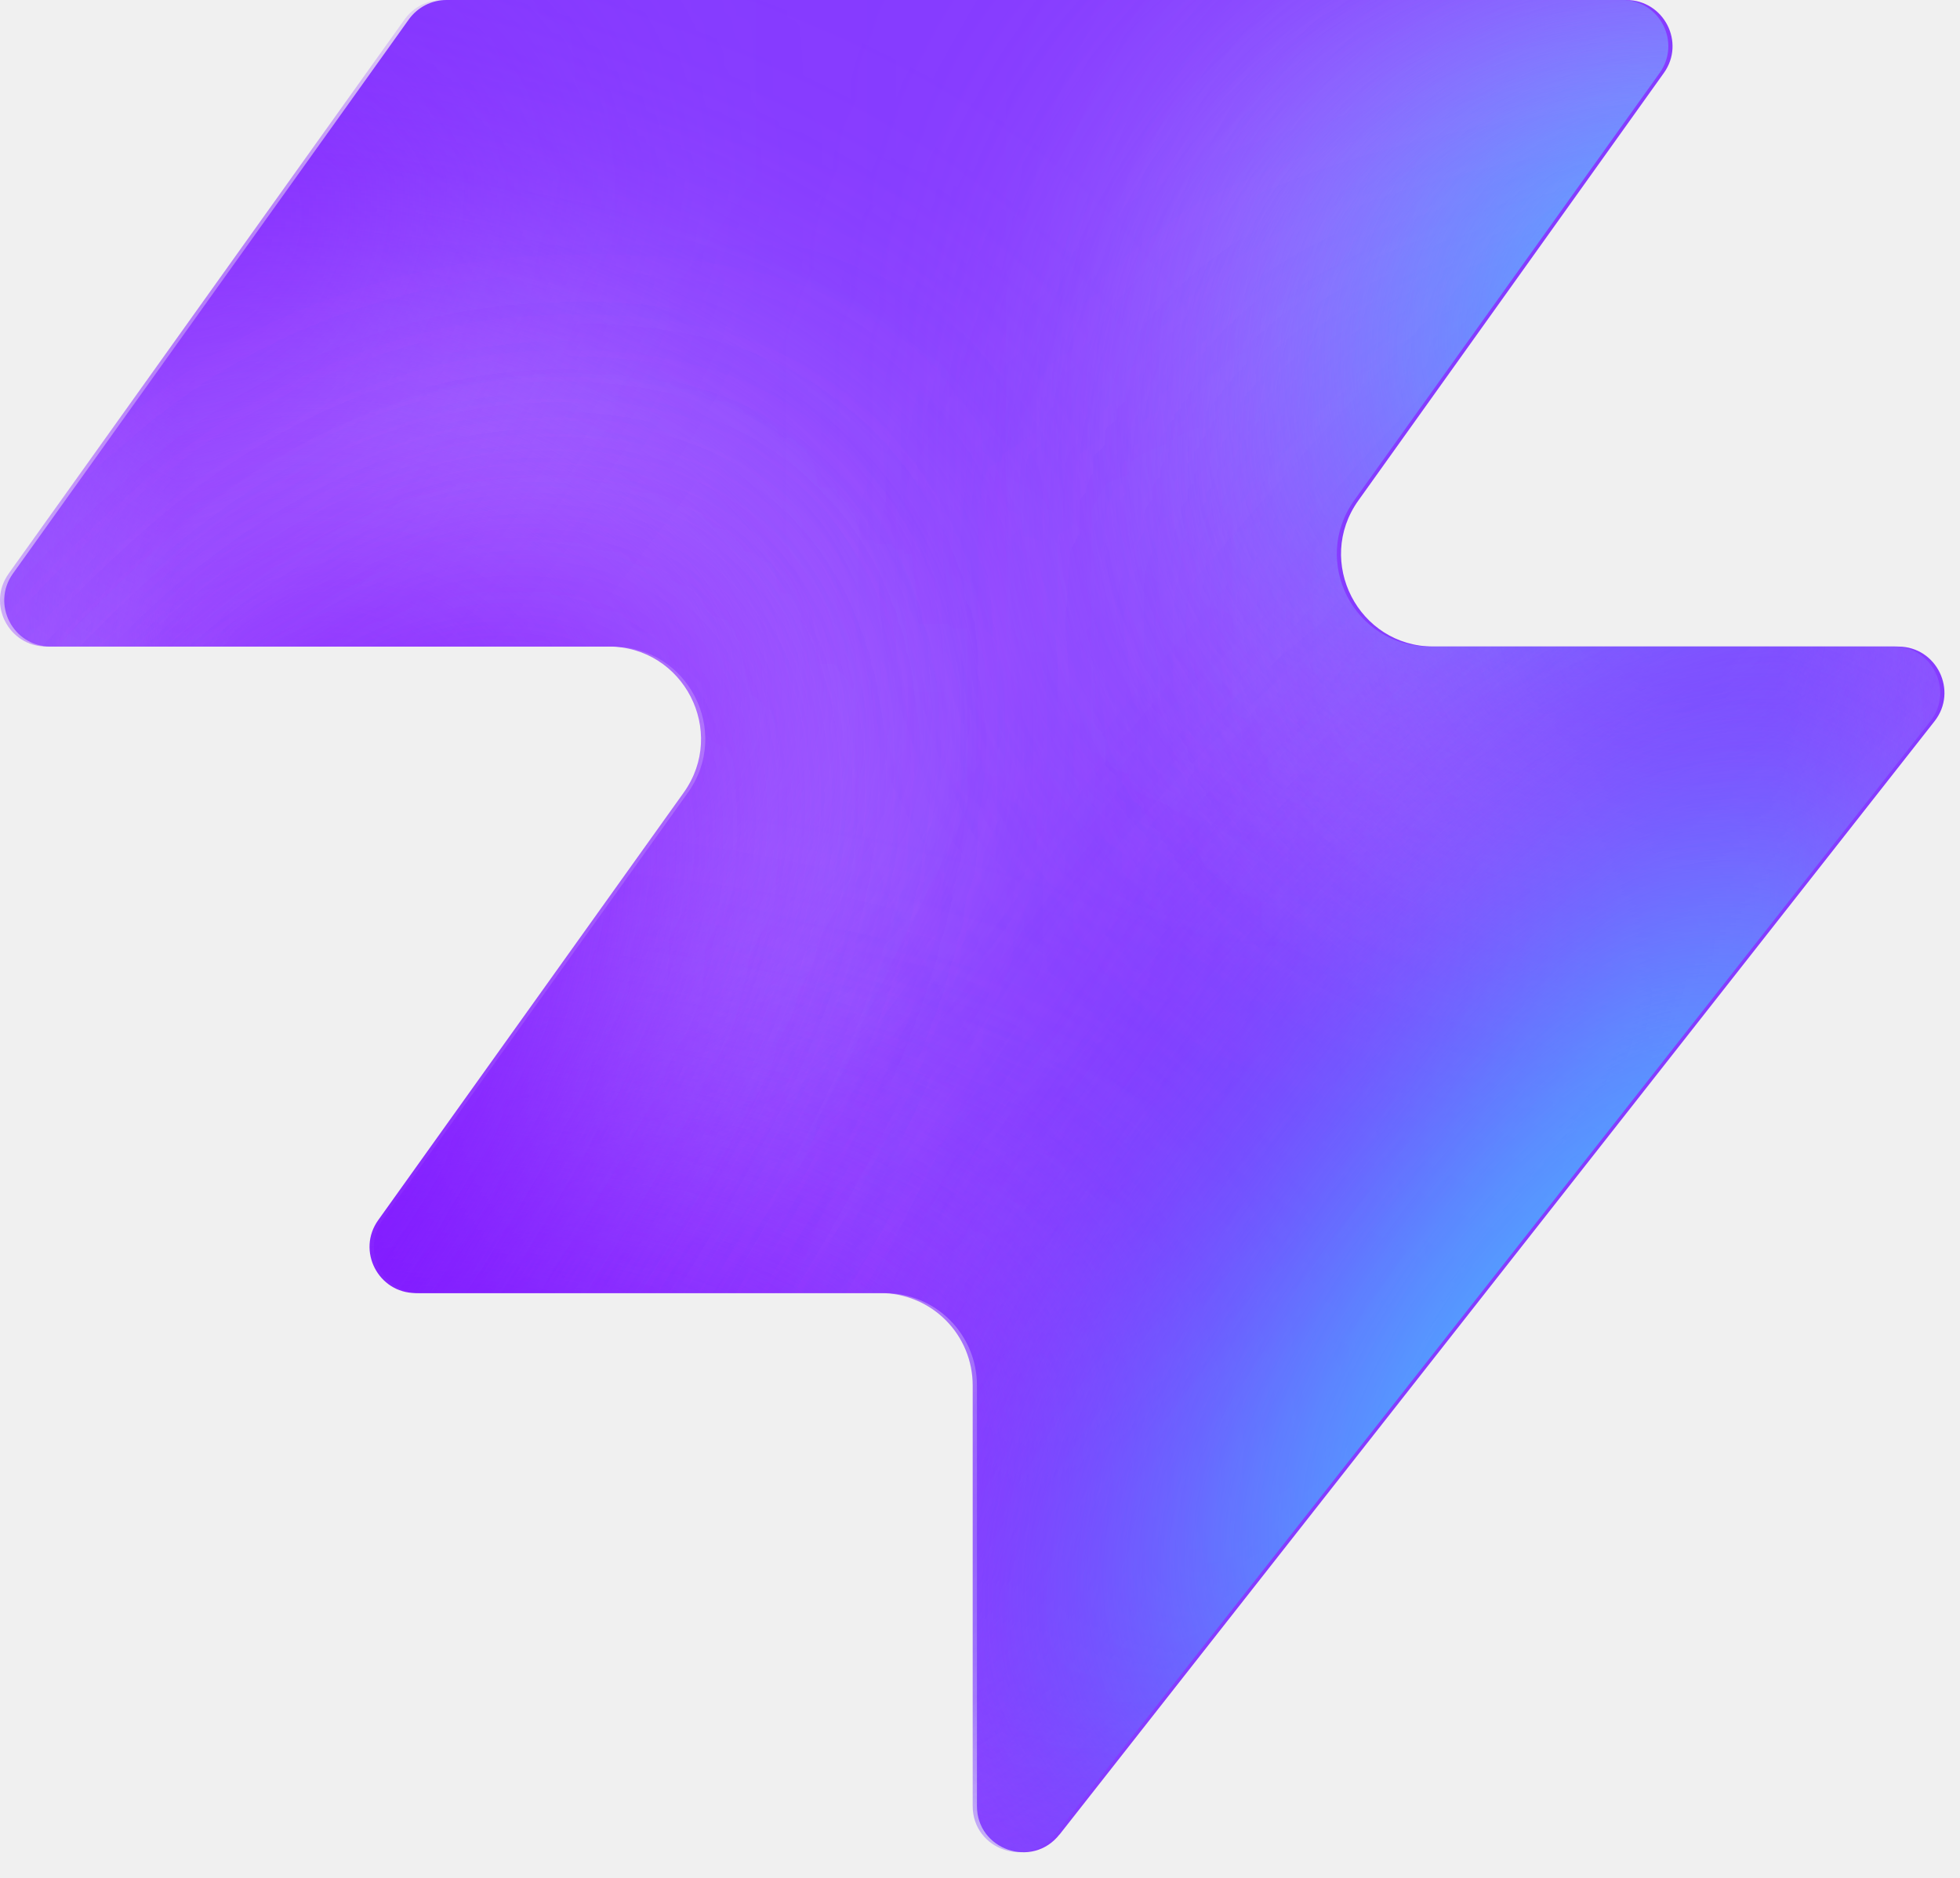
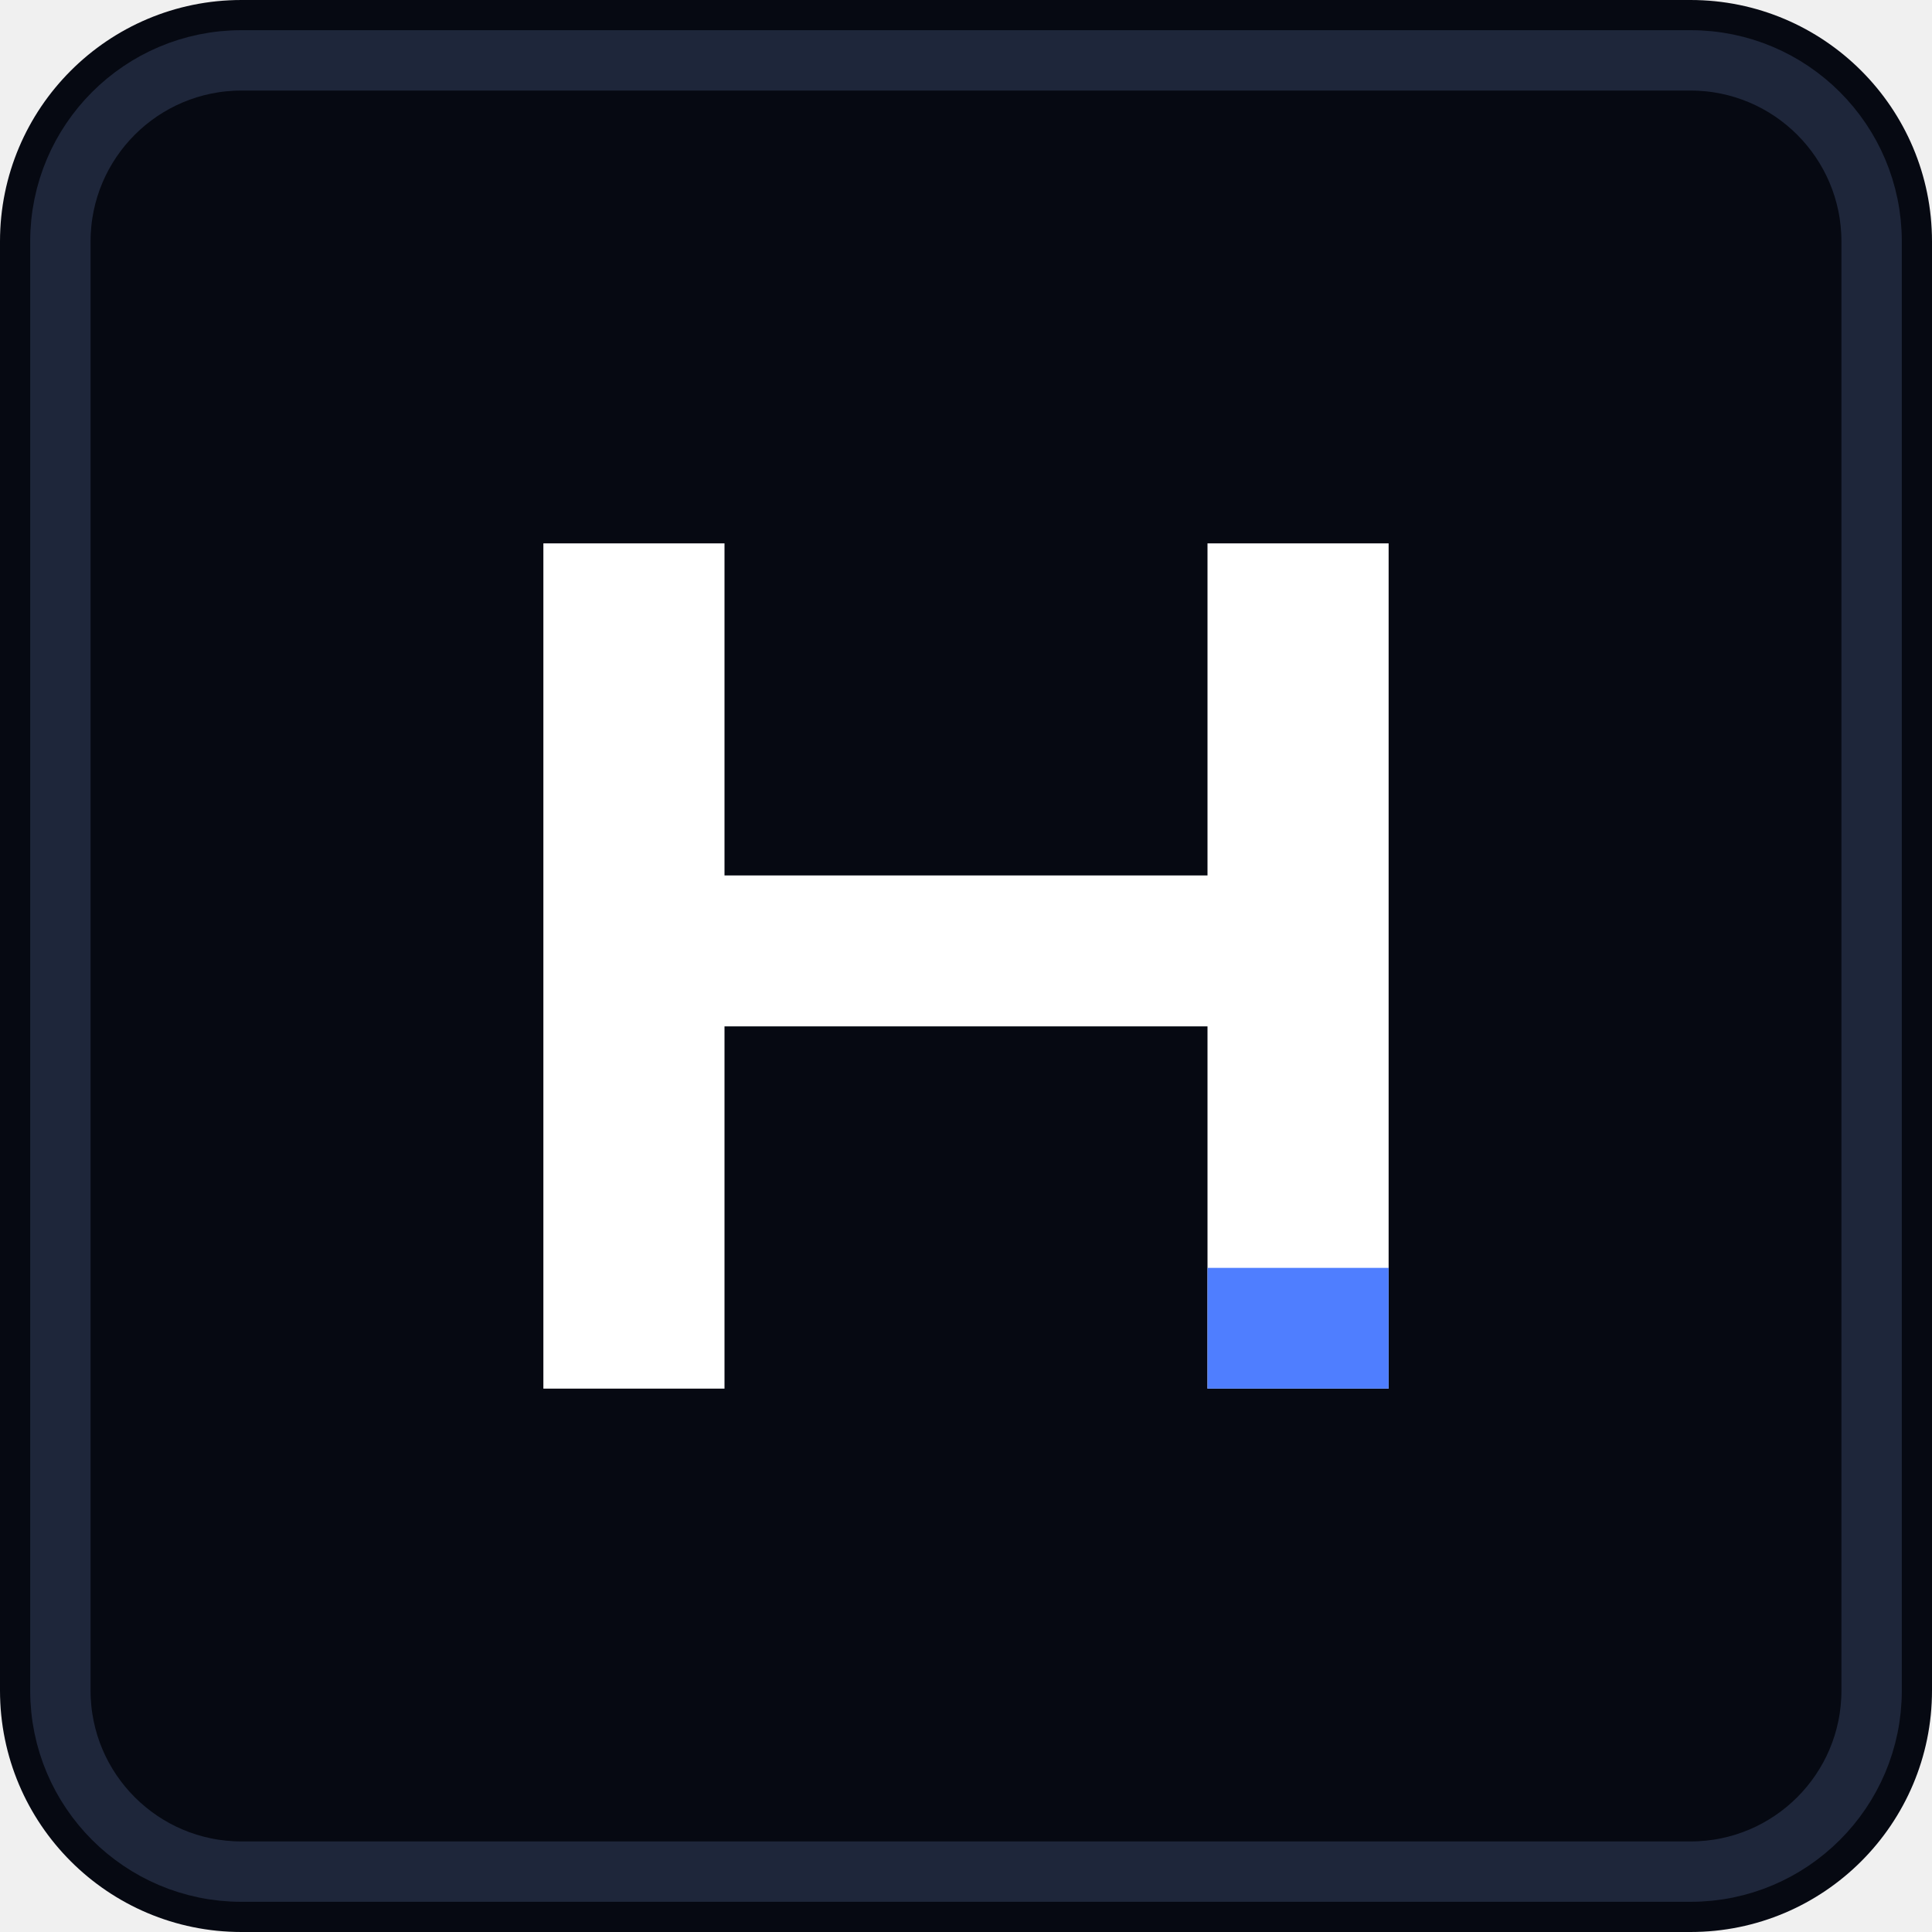
- <svg xmlns="http://www.w3.org/2000/svg" width="48" height="46" fill="none" viewBox="0 0 48 46">
-   <path fill="#863bff" d="M25.946 44.938c-.664.845-2.021.375-2.021-.698V33.937a2.26 2.26 0 0 0-2.262-2.262H10.287c-.92 0-1.456-1.04-.92-1.788l7.48-10.471c1.07-1.497 0-3.578-1.842-3.578H1.237c-.92 0-1.456-1.04-.92-1.788L10.013.474c.214-.297.556-.474.92-.474h28.894c.92 0 1.456 1.04.92 1.788l-7.48 10.471c-1.07 1.498 0 3.579 1.842 3.579h11.377c.943 0 1.473 1.088.89 1.83L25.947 44.94z" style="fill:#863bff;fill:color(display-p3 .525 .23 1);fill-opacity:1" />
-   <mask id="a" width="48" height="46" x="0" y="0" maskUnits="userSpaceOnUse" style="mask-type:alpha">
-     <path fill="#000" d="M25.842 44.938c-.664.844-2.021.375-2.021-.698V33.937a2.26 2.26 0 0 0-2.262-2.262H10.183c-.92 0-1.456-1.04-.92-1.788l7.48-10.471c1.07-1.498 0-3.579-1.842-3.579H1.133c-.92 0-1.456-1.04-.92-1.787L9.91.473c.214-.297.556-.474.92-.474h28.894c.92 0 1.456 1.04.92 1.788l-7.48 10.471c-1.07 1.498 0 3.578 1.842 3.578h11.377c.943 0 1.473 1.088.89 1.832L25.843 44.94z" style="fill:#000;fill-opacity:1" />
-   </mask>
-   <g mask="url(#a)">
-     <g filter="url(#b)">
-       <ellipse cx="5.508" cy="14.704" fill="#ede6ff" rx="5.508" ry="14.704" style="fill:#ede6ff;fill:color(display-p3 .927 .903 1);fill-opacity:1" transform="matrix(.00324 1 1 -.00324 -4.47 31.516)" />
-     </g>
-     <g filter="url(#c)">
-       <ellipse cx="10.399" cy="29.851" fill="#ede6ff" rx="10.399" ry="29.851" style="fill:#ede6ff;fill:color(display-p3 .927 .903 1);fill-opacity:1" transform="matrix(.00324 1 1 -.00324 -39.328 7.883)" />
-     </g>
-     <g filter="url(#d)">
-       <ellipse cx="5.508" cy="30.487" fill="#7e14ff" rx="5.508" ry="30.487" style="fill:#7e14ff;fill:color(display-p3 .492 .077 1);fill-opacity:1" transform="rotate(89.814 -25.913 -14.639)scale(1 -1)" />
-     </g>
-     <g filter="url(#e)">
-       <ellipse cx="5.508" cy="30.599" fill="#7e14ff" rx="5.508" ry="30.599" style="fill:#7e14ff;fill:color(display-p3 .492 .077 1);fill-opacity:1" transform="rotate(89.814 -32.644 -3.334)scale(1 -1)" />
-     </g>
-     <g filter="url(#f)">
-       <ellipse cx="5.508" cy="30.599" fill="#7e14ff" rx="5.508" ry="30.599" style="fill:#7e14ff;fill:color(display-p3 .492 .077 1);fill-opacity:1" transform="matrix(.00324 1 1 -.00324 -34.34 30.47)" />
-     </g>
-     <g filter="url(#g)">
-       <ellipse cx="14.072" cy="22.078" fill="#ede6ff" rx="14.072" ry="22.078" style="fill:#ede6ff;fill:color(display-p3 .927 .903 1);fill-opacity:1" transform="rotate(93.35 24.506 48.493)scale(-1 1)" />
-     </g>
-     <g filter="url(#h)">
-       <ellipse cx="3.47" cy="21.501" fill="#7e14ff" rx="3.47" ry="21.501" style="fill:#7e14ff;fill:color(display-p3 .492 .077 1);fill-opacity:1" transform="rotate(89.009 28.708 47.59)scale(-1 1)" />
-     </g>
-     <g filter="url(#i)">
-       <ellipse cx="3.47" cy="21.501" fill="#7e14ff" rx="3.47" ry="21.501" style="fill:#7e14ff;fill:color(display-p3 .492 .077 1);fill-opacity:1" transform="rotate(89.009 28.708 47.59)scale(-1 1)" />
-     </g>
-     <g filter="url(#j)">
-       <ellipse cx=".387" cy="8.972" fill="#7e14ff" rx="4.407" ry="29.108" style="fill:#7e14ff;fill:color(display-p3 .492 .077 1);fill-opacity:1" transform="rotate(39.51 .387 8.972)" />
-     </g>
-     <g filter="url(#k)">
-       <ellipse cx="47.523" cy="-6.092" fill="#7e14ff" rx="4.407" ry="29.108" style="fill:#7e14ff;fill:color(display-p3 .492 .077 1);fill-opacity:1" transform="rotate(37.892 47.523 -6.092)" />
-     </g>
-     <g filter="url(#l)">
-       <ellipse cx="41.412" cy="6.333" fill="#47bfff" rx="5.971" ry="9.665" style="fill:#47bfff;fill:color(display-p3 .28 .748 1);fill-opacity:1" transform="rotate(37.892 41.412 6.333)" />
-     </g>
-     <g filter="url(#m)">
-       <ellipse cx="-1.879" cy="38.332" fill="#7e14ff" rx="4.407" ry="29.108" style="fill:#7e14ff;fill:color(display-p3 .492 .077 1);fill-opacity:1" transform="rotate(37.892 -1.88 38.332)" />
-     </g>
-     <g filter="url(#n)">
-       <ellipse cx="-1.879" cy="38.332" fill="#7e14ff" rx="4.407" ry="29.108" style="fill:#7e14ff;fill:color(display-p3 .492 .077 1);fill-opacity:1" transform="rotate(37.892 -1.88 38.332)" />
-     </g>
-     <g filter="url(#o)">
-       <ellipse cx="35.651" cy="29.907" fill="#7e14ff" rx="4.407" ry="29.108" style="fill:#7e14ff;fill:color(display-p3 .492 .077 1);fill-opacity:1" transform="rotate(37.892 35.651 29.907)" />
-     </g>
-     <g filter="url(#p)">
-       <ellipse cx="38.418" cy="32.4" fill="#47bfff" rx="5.971" ry="15.297" style="fill:#47bfff;fill:color(display-p3 .28 .748 1);fill-opacity:1" transform="rotate(37.892 38.418 32.4)" />
-     </g>
-   </g>
-   <defs>
-     <filter id="b" width="60.045" height="41.654" x="-19.77" y="16.149" color-interpolation-filters="sRGB" filterUnits="userSpaceOnUse">
-       <feFlood flood-opacity="0" result="BackgroundImageFix" />
-       <feBlend in="SourceGraphic" in2="BackgroundImageFix" result="shape" />
-       <feGaussianBlur result="effect1_foregroundBlur_2002_17158" stdDeviation="7.659" />
-     </filter>
-     <filter id="c" width="90.34" height="51.437" x="-54.613" y="-7.533" color-interpolation-filters="sRGB" filterUnits="userSpaceOnUse">
-       <feFlood flood-opacity="0" result="BackgroundImageFix" />
-       <feBlend in="SourceGraphic" in2="BackgroundImageFix" result="shape" />
-       <feGaussianBlur result="effect1_foregroundBlur_2002_17158" stdDeviation="7.659" />
-     </filter>
-     <filter id="d" width="79.355" height="29.4" x="-49.64" y="2.03" color-interpolation-filters="sRGB" filterUnits="userSpaceOnUse">
-       <feFlood flood-opacity="0" result="BackgroundImageFix" />
-       <feBlend in="SourceGraphic" in2="BackgroundImageFix" result="shape" />
-       <feGaussianBlur result="effect1_foregroundBlur_2002_17158" stdDeviation="4.596" />
-     </filter>
-     <filter id="e" width="79.579" height="29.4" x="-45.045" y="20.029" color-interpolation-filters="sRGB" filterUnits="userSpaceOnUse">
-       <feFlood flood-opacity="0" result="BackgroundImageFix" />
-       <feBlend in="SourceGraphic" in2="BackgroundImageFix" result="shape" />
-       <feGaussianBlur result="effect1_foregroundBlur_2002_17158" stdDeviation="4.596" />
-     </filter>
-     <filter id="f" width="79.579" height="29.4" x="-43.513" y="21.178" color-interpolation-filters="sRGB" filterUnits="userSpaceOnUse">
-       <feFlood flood-opacity="0" result="BackgroundImageFix" />
-       <feBlend in="SourceGraphic" in2="BackgroundImageFix" result="shape" />
-       <feGaussianBlur result="effect1_foregroundBlur_2002_17158" stdDeviation="4.596" />
-     </filter>
-     <filter id="g" width="74.749" height="58.852" x="15.756" y="-17.901" color-interpolation-filters="sRGB" filterUnits="userSpaceOnUse">
-       <feFlood flood-opacity="0" result="BackgroundImageFix" />
-       <feBlend in="SourceGraphic" in2="BackgroundImageFix" result="shape" />
-       <feGaussianBlur result="effect1_foregroundBlur_2002_17158" stdDeviation="7.659" />
-     </filter>
-     <filter id="h" width="61.377" height="25.362" x="23.548" y="2.284" color-interpolation-filters="sRGB" filterUnits="userSpaceOnUse">
-       <feFlood flood-opacity="0" result="BackgroundImageFix" />
-       <feBlend in="SourceGraphic" in2="BackgroundImageFix" result="shape" />
-       <feGaussianBlur result="effect1_foregroundBlur_2002_17158" stdDeviation="4.596" />
-     </filter>
-     <filter id="i" width="61.377" height="25.362" x="23.548" y="2.284" color-interpolation-filters="sRGB" filterUnits="userSpaceOnUse">
-       <feFlood flood-opacity="0" result="BackgroundImageFix" />
-       <feBlend in="SourceGraphic" in2="BackgroundImageFix" result="shape" />
-       <feGaussianBlur result="effect1_foregroundBlur_2002_17158" stdDeviation="4.596" />
-     </filter>
-     <filter id="j" width="56.045" height="63.649" x="-27.636" y="-22.853" color-interpolation-filters="sRGB" filterUnits="userSpaceOnUse">
-       <feFlood flood-opacity="0" result="BackgroundImageFix" />
-       <feBlend in="SourceGraphic" in2="BackgroundImageFix" result="shape" />
-       <feGaussianBlur result="effect1_foregroundBlur_2002_17158" stdDeviation="4.596" />
-     </filter>
-     <filter id="k" width="54.814" height="64.646" x="20.116" y="-38.415" color-interpolation-filters="sRGB" filterUnits="userSpaceOnUse">
-       <feFlood flood-opacity="0" result="BackgroundImageFix" />
-       <feBlend in="SourceGraphic" in2="BackgroundImageFix" result="shape" />
-       <feGaussianBlur result="effect1_foregroundBlur_2002_17158" stdDeviation="4.596" />
-     </filter>
-     <filter id="l" width="33.541" height="35.313" x="24.641" y="-11.323" color-interpolation-filters="sRGB" filterUnits="userSpaceOnUse">
-       <feFlood flood-opacity="0" result="BackgroundImageFix" />
-       <feBlend in="SourceGraphic" in2="BackgroundImageFix" result="shape" />
-       <feGaussianBlur result="effect1_foregroundBlur_2002_17158" stdDeviation="4.596" />
-     </filter>
-     <filter id="m" width="54.814" height="64.646" x="-29.286" y="6.009" color-interpolation-filters="sRGB" filterUnits="userSpaceOnUse">
-       <feFlood flood-opacity="0" result="BackgroundImageFix" />
-       <feBlend in="SourceGraphic" in2="BackgroundImageFix" result="shape" />
-       <feGaussianBlur result="effect1_foregroundBlur_2002_17158" stdDeviation="4.596" />
-     </filter>
-     <filter id="n" width="54.814" height="64.646" x="-29.286" y="6.009" color-interpolation-filters="sRGB" filterUnits="userSpaceOnUse">
-       <feFlood flood-opacity="0" result="BackgroundImageFix" />
-       <feBlend in="SourceGraphic" in2="BackgroundImageFix" result="shape" />
-       <feGaussianBlur result="effect1_foregroundBlur_2002_17158" stdDeviation="4.596" />
-     </filter>
-     <filter id="o" width="54.814" height="64.646" x="8.244" y="-2.416" color-interpolation-filters="sRGB" filterUnits="userSpaceOnUse">
-       <feFlood flood-opacity="0" result="BackgroundImageFix" />
-       <feBlend in="SourceGraphic" in2="BackgroundImageFix" result="shape" />
-       <feGaussianBlur result="effect1_foregroundBlur_2002_17158" stdDeviation="4.596" />
-     </filter>
-     <filter id="p" width="39.409" height="43.623" x="18.713" y="10.588" color-interpolation-filters="sRGB" filterUnits="userSpaceOnUse">
-       <feFlood flood-opacity="0" result="BackgroundImageFix" />
-       <feBlend in="SourceGraphic" in2="BackgroundImageFix" result="shape" />
-       <feGaussianBlur result="effect1_foregroundBlur_2002_17158" stdDeviation="4.596" />
-     </filter>
-   </defs>
+ <svg xmlns="http://www.w3.org/2000/svg" viewBox="0 0 64 64" fill="none">
+   <rect width="64" height="64" rx="8" fill="#060912" />
+   <rect x="2" y="2" width="60" height="60" rx="6" stroke="#1E263A" stroke-width="2" />
+   <path d="M18 18H24V29H40V18H46V46H40V34H24V46H18V18Z" fill="#FFFFFF" />
+   <rect x="40" y="42" width="6" height="4" fill="#4F7EFF" />
</svg>
